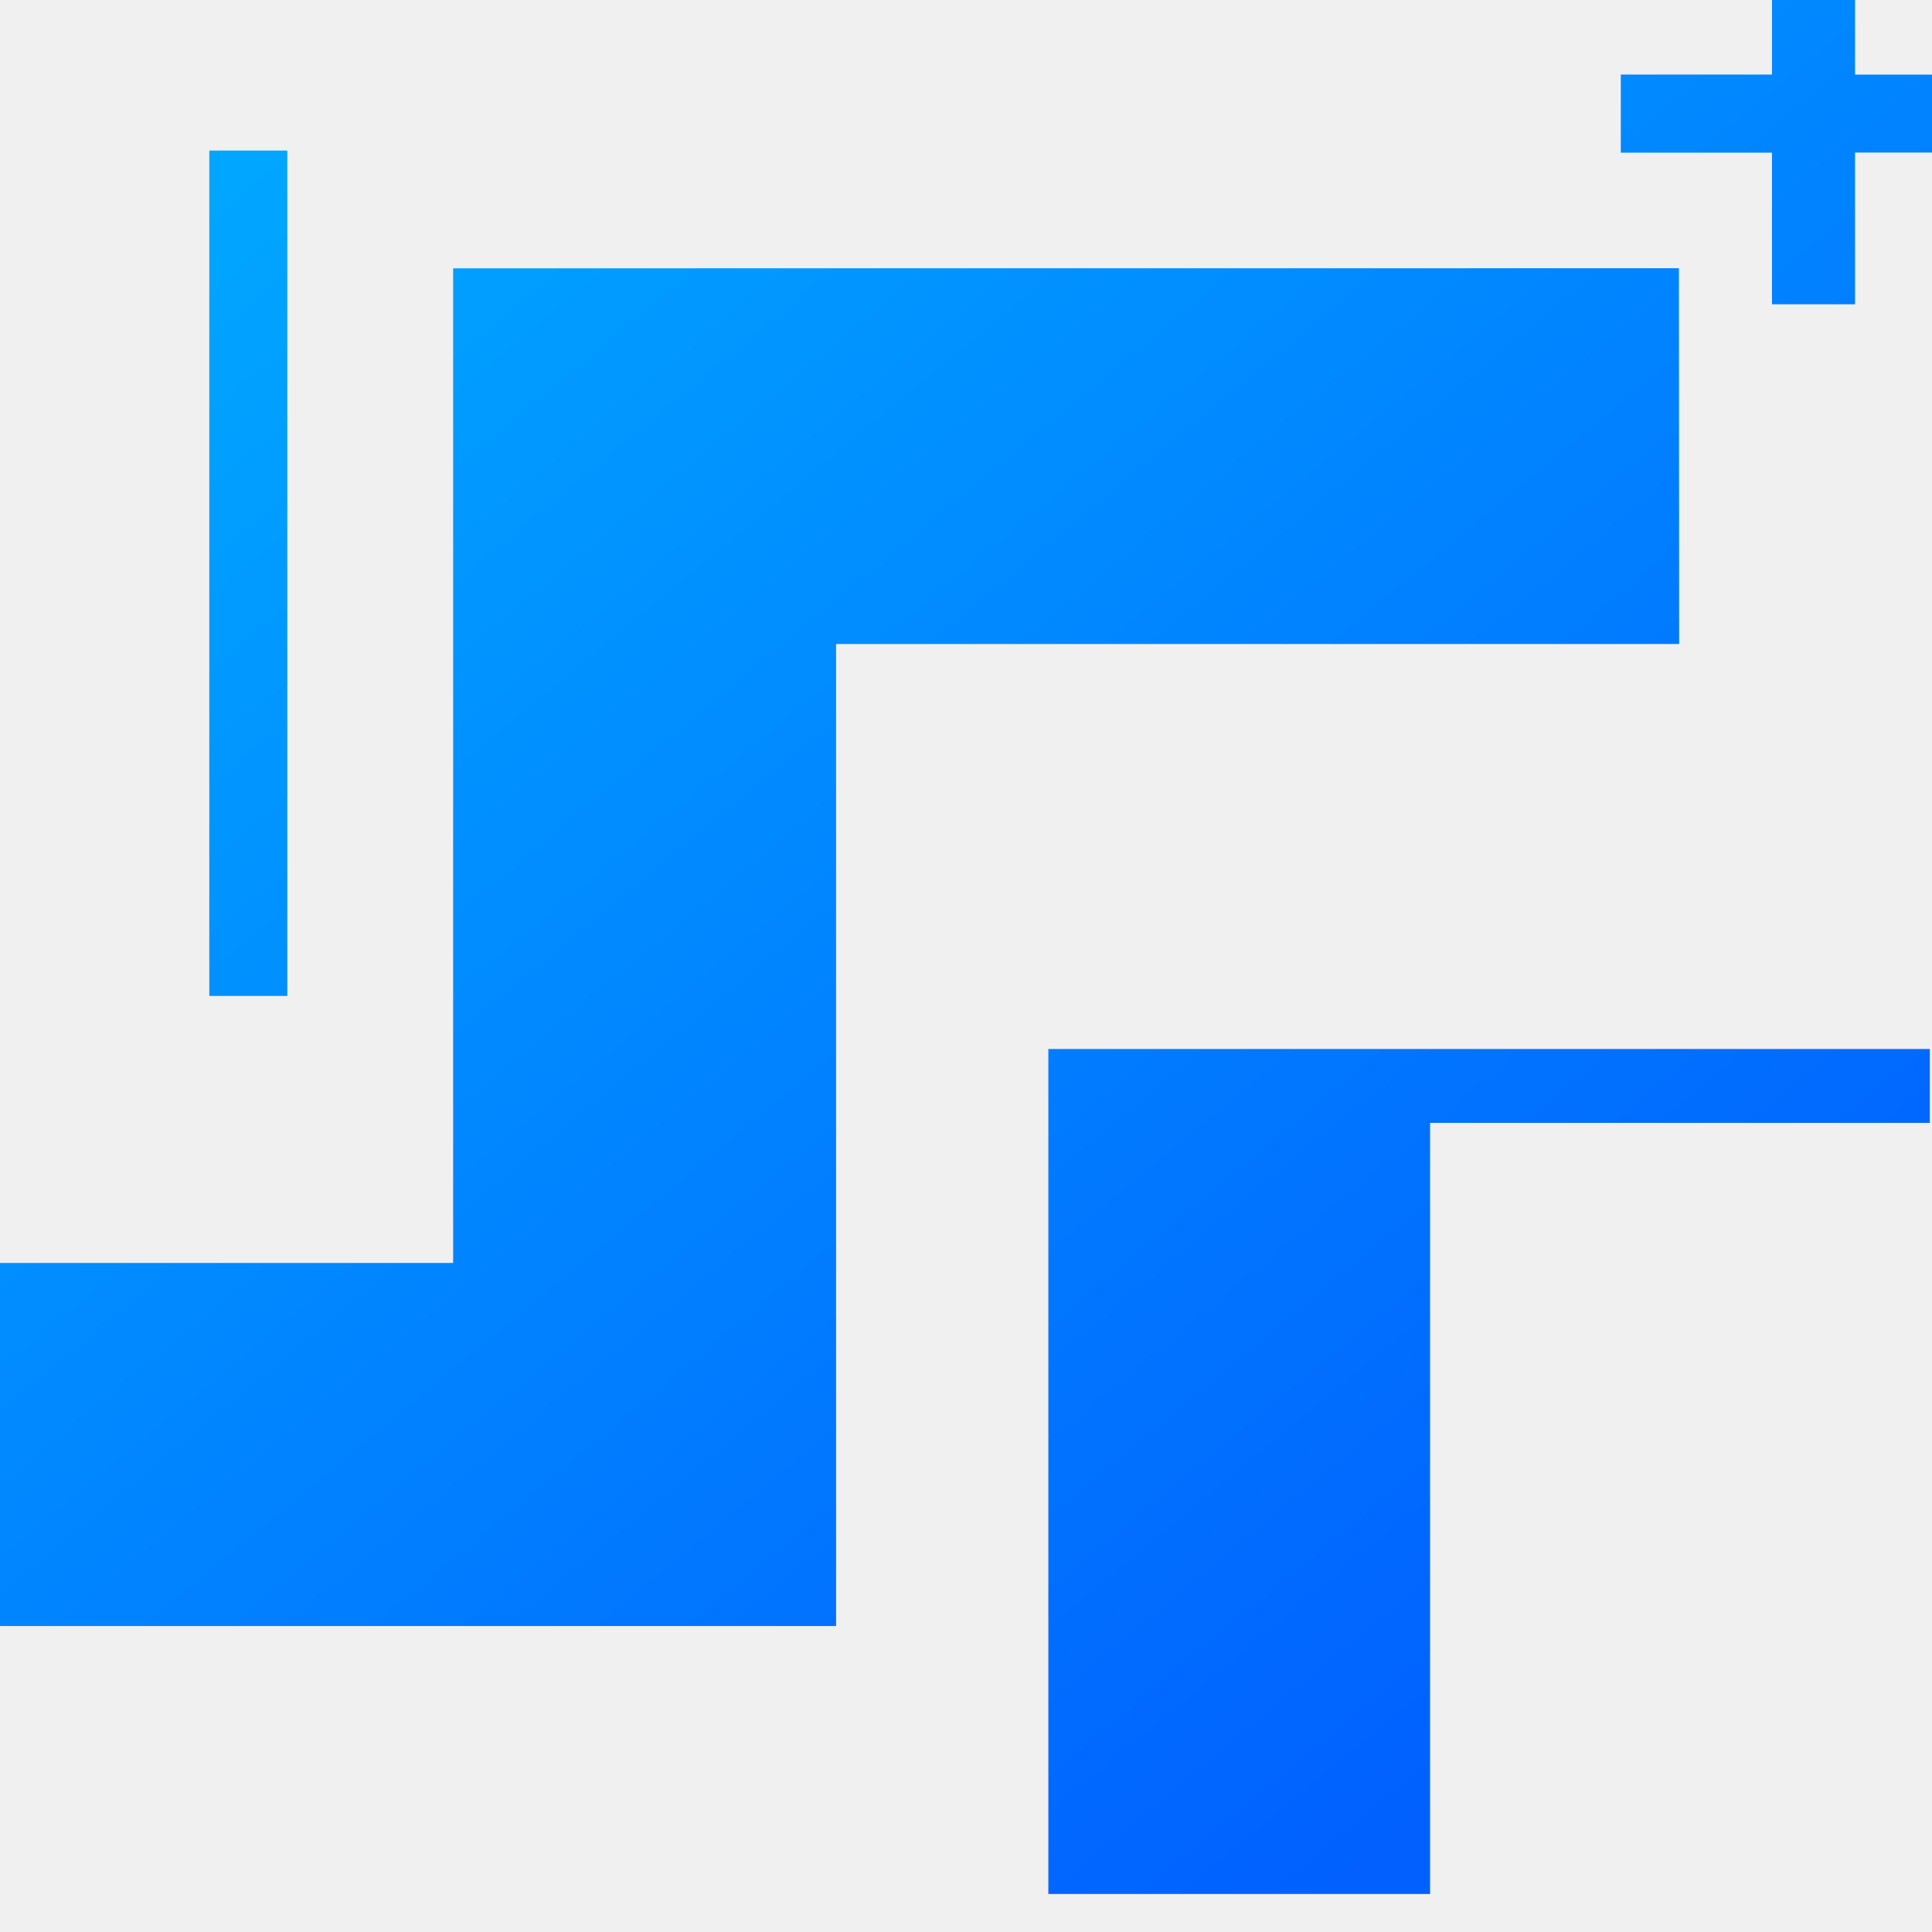
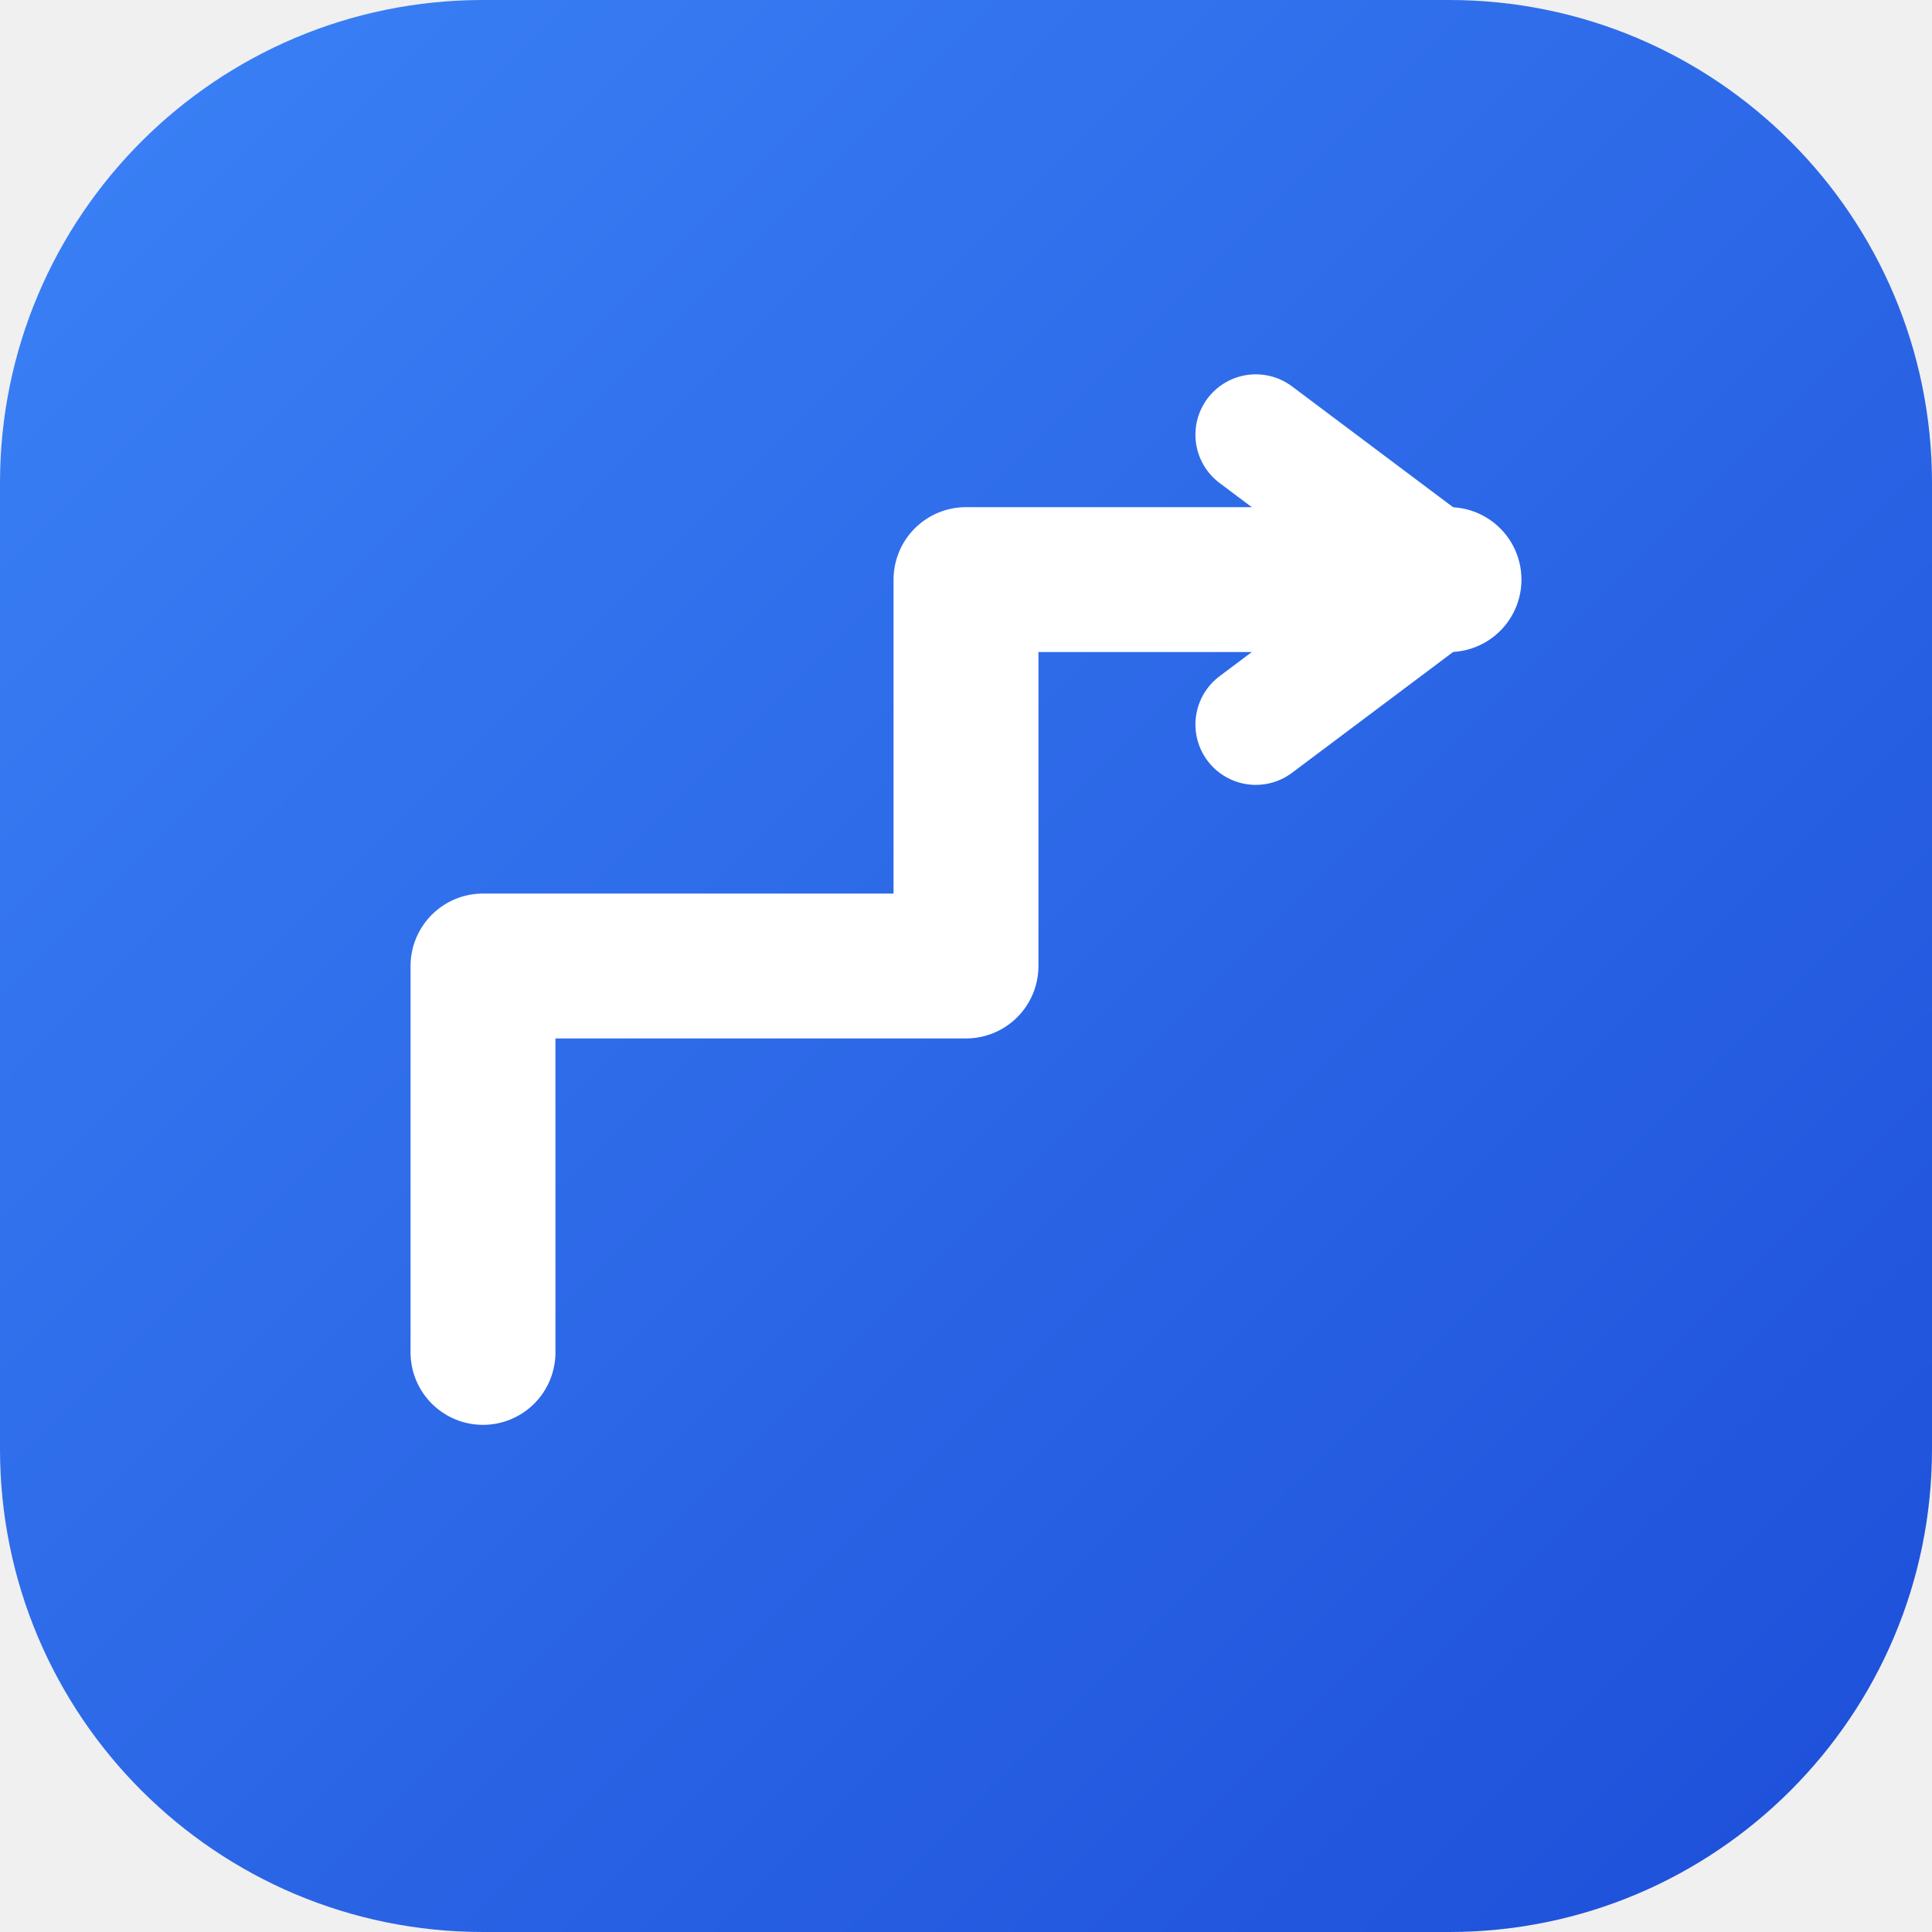
- <svg xmlns="http://www.w3.org/2000/svg" height="1em" style="flex:none;line-height:1" viewBox="0 0 24 24" width="1em">
-   <path d="M22.012 0h1.032v.927H24v.968h-.956V3.78h-1.032V1.896h-1.878v-.97h1.878V0zM2.6 12.371V1.87h.969v10.502h-.97zm10.423.66h10.95v.918h-6.208v9.579h-4.742V13.03zM5.629 3.333v12.356H0v4.51h10.386V8L20.859 8l-.003-4.668-15.227.001z" fill="url(#lobe-icons-stepfun-_R_0_)" fill-rule="evenodd" />
+ <svg xmlns="http://www.w3.org/2000/svg" viewBox="0 0 40 40" width="40" height="40">
  <defs>
-     <linearGradient gradientUnits="userSpaceOnUse" id="lobe-icons-stepfun-_R_0_" x1="1.646" x2="18.342" y1="1.916" y2="22.091">
-       <stop stop-color="#01A9FF" />
-       <stop offset="1" stop-color="#0160FF" />
+     <linearGradient id="sg" x1="0%" y1="0%" x2="100%" y2="100%">
+       <stop offset="0%" stop-color="#3B82F6" />
+       <stop offset="100%" stop-color="#1D4ED8" />
    </linearGradient>
  </defs>
+   <rect width="40" height="40" rx="10" fill="url(#sg)" />
+   <path d="M10 28 L10 20 L20 20 L20 12 L30 12" stroke="white" stroke-width="3" fill="none" stroke-linecap="round" stroke-linejoin="round" />
+   <polyline points="26,9 30,12 26,15" stroke="white" stroke-width="2.5" fill="none" stroke-linecap="round" stroke-linejoin="round" />
</svg>
